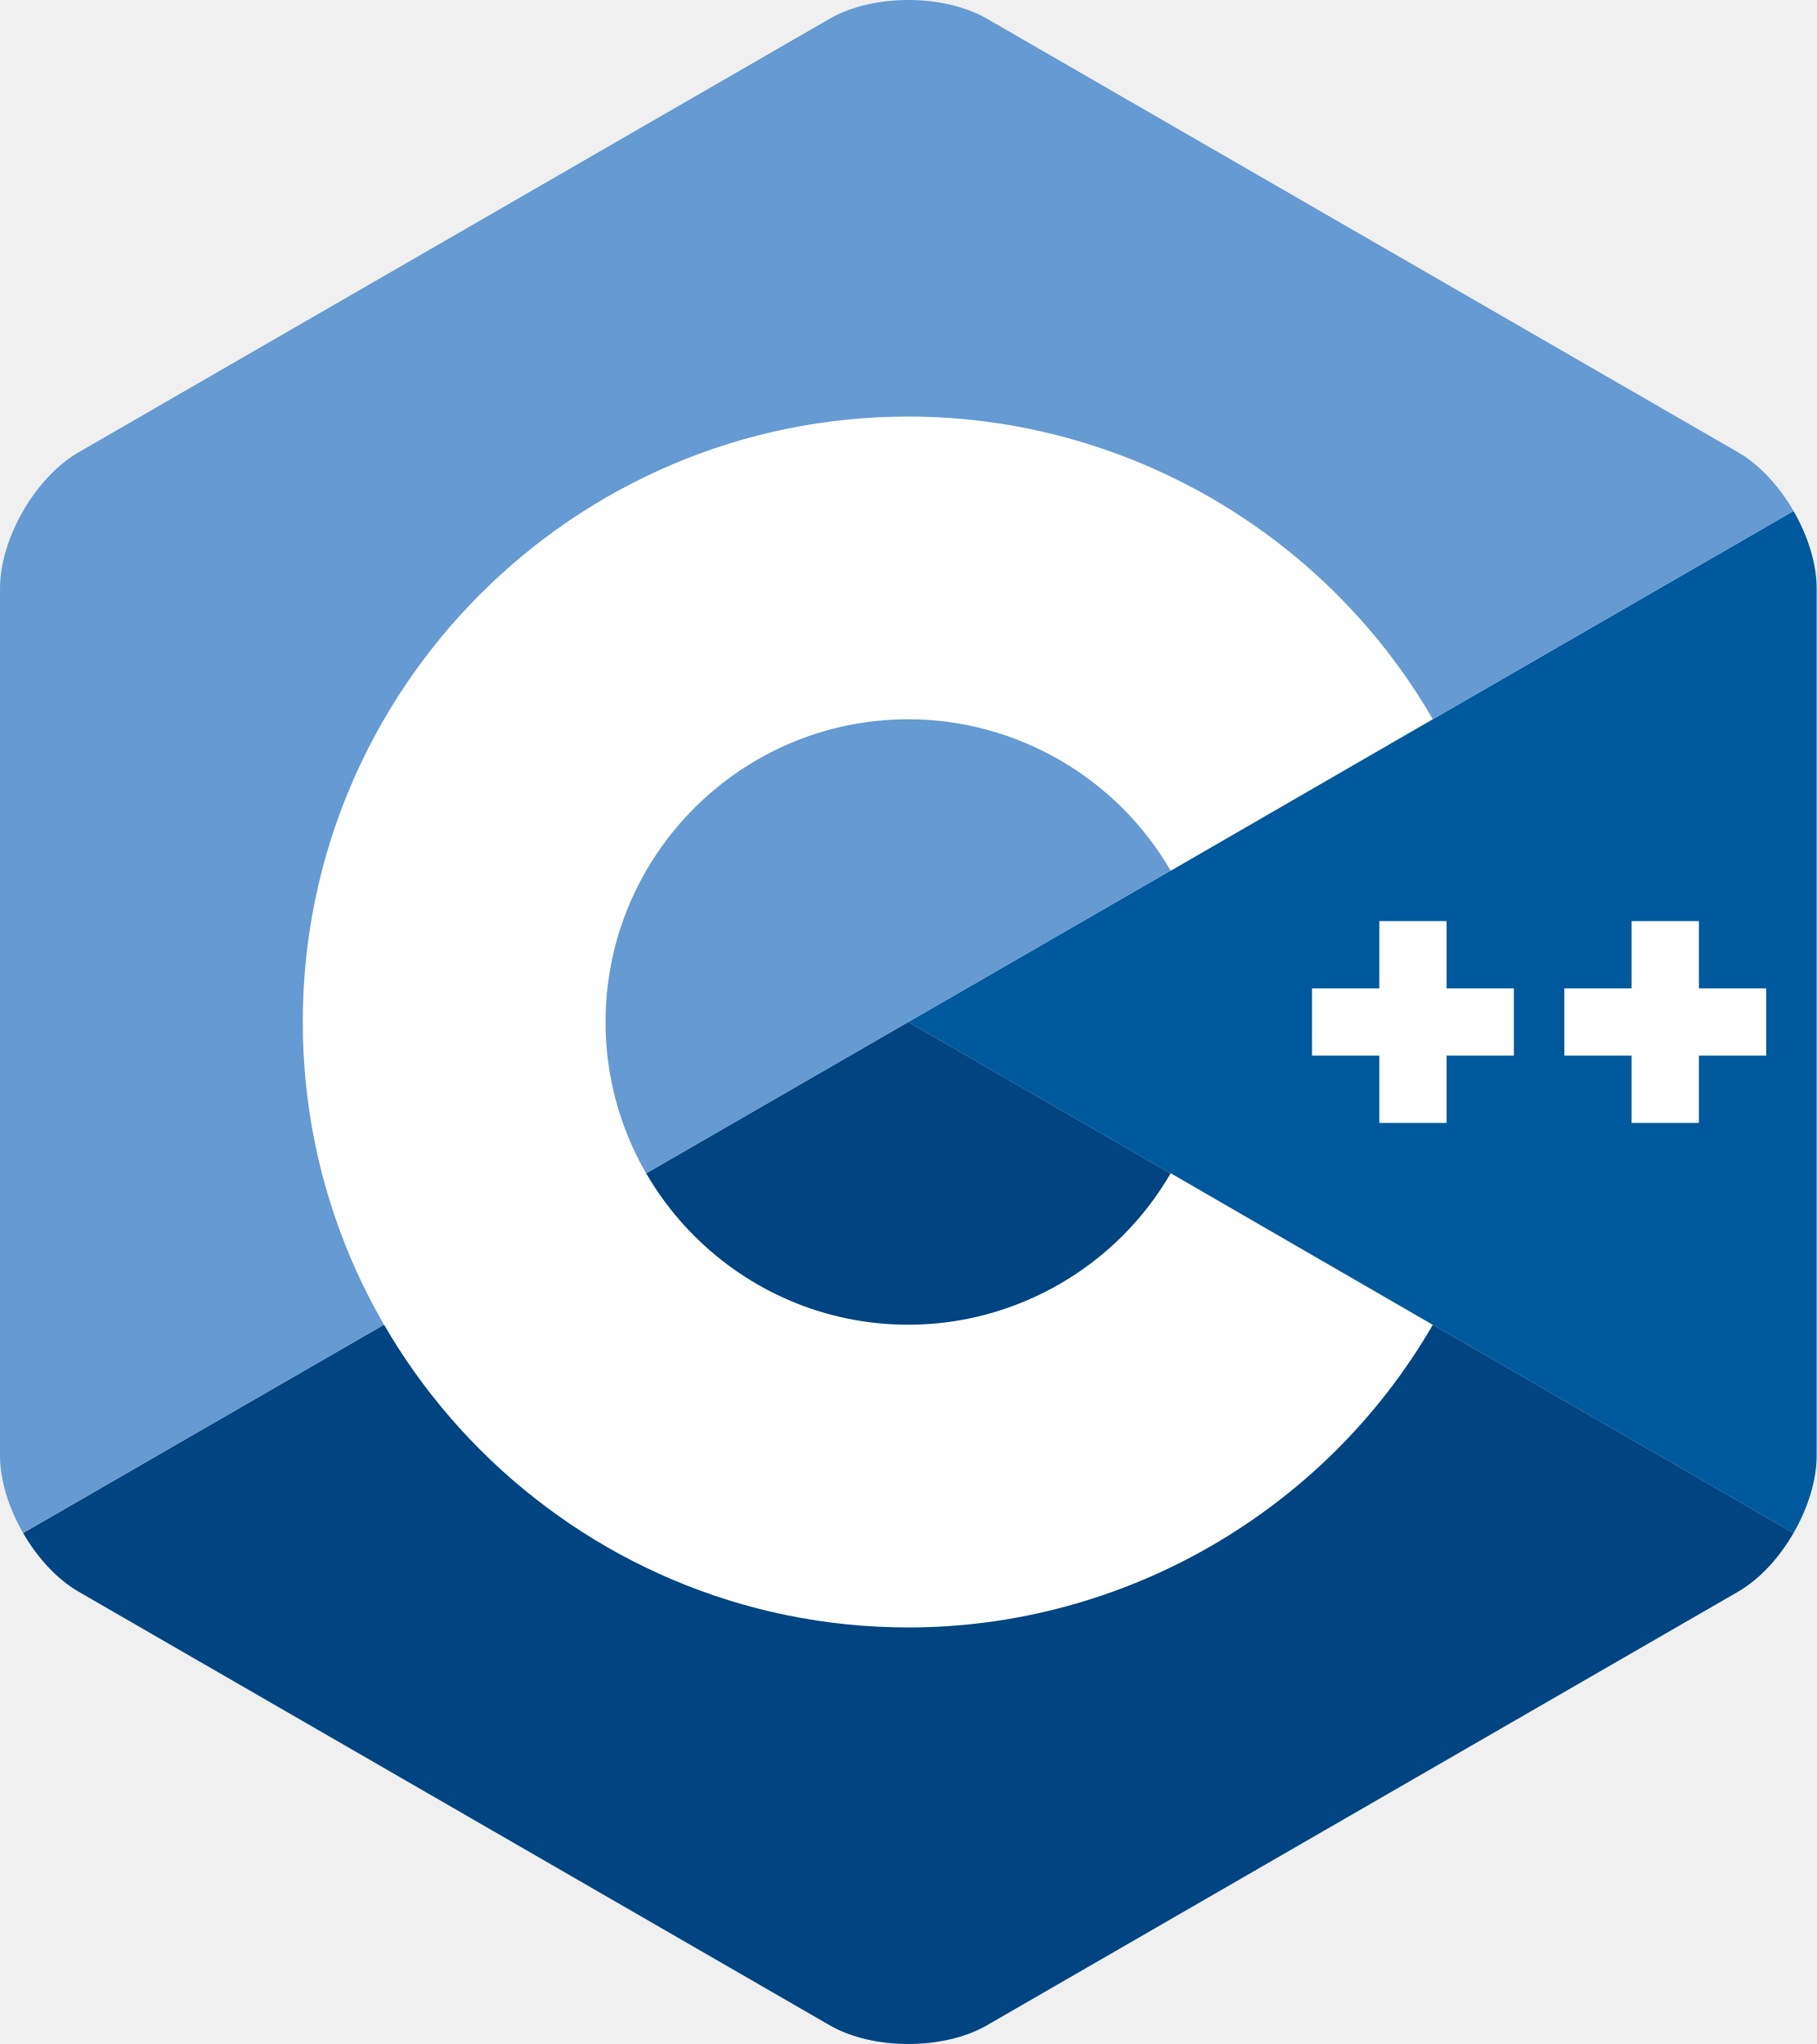
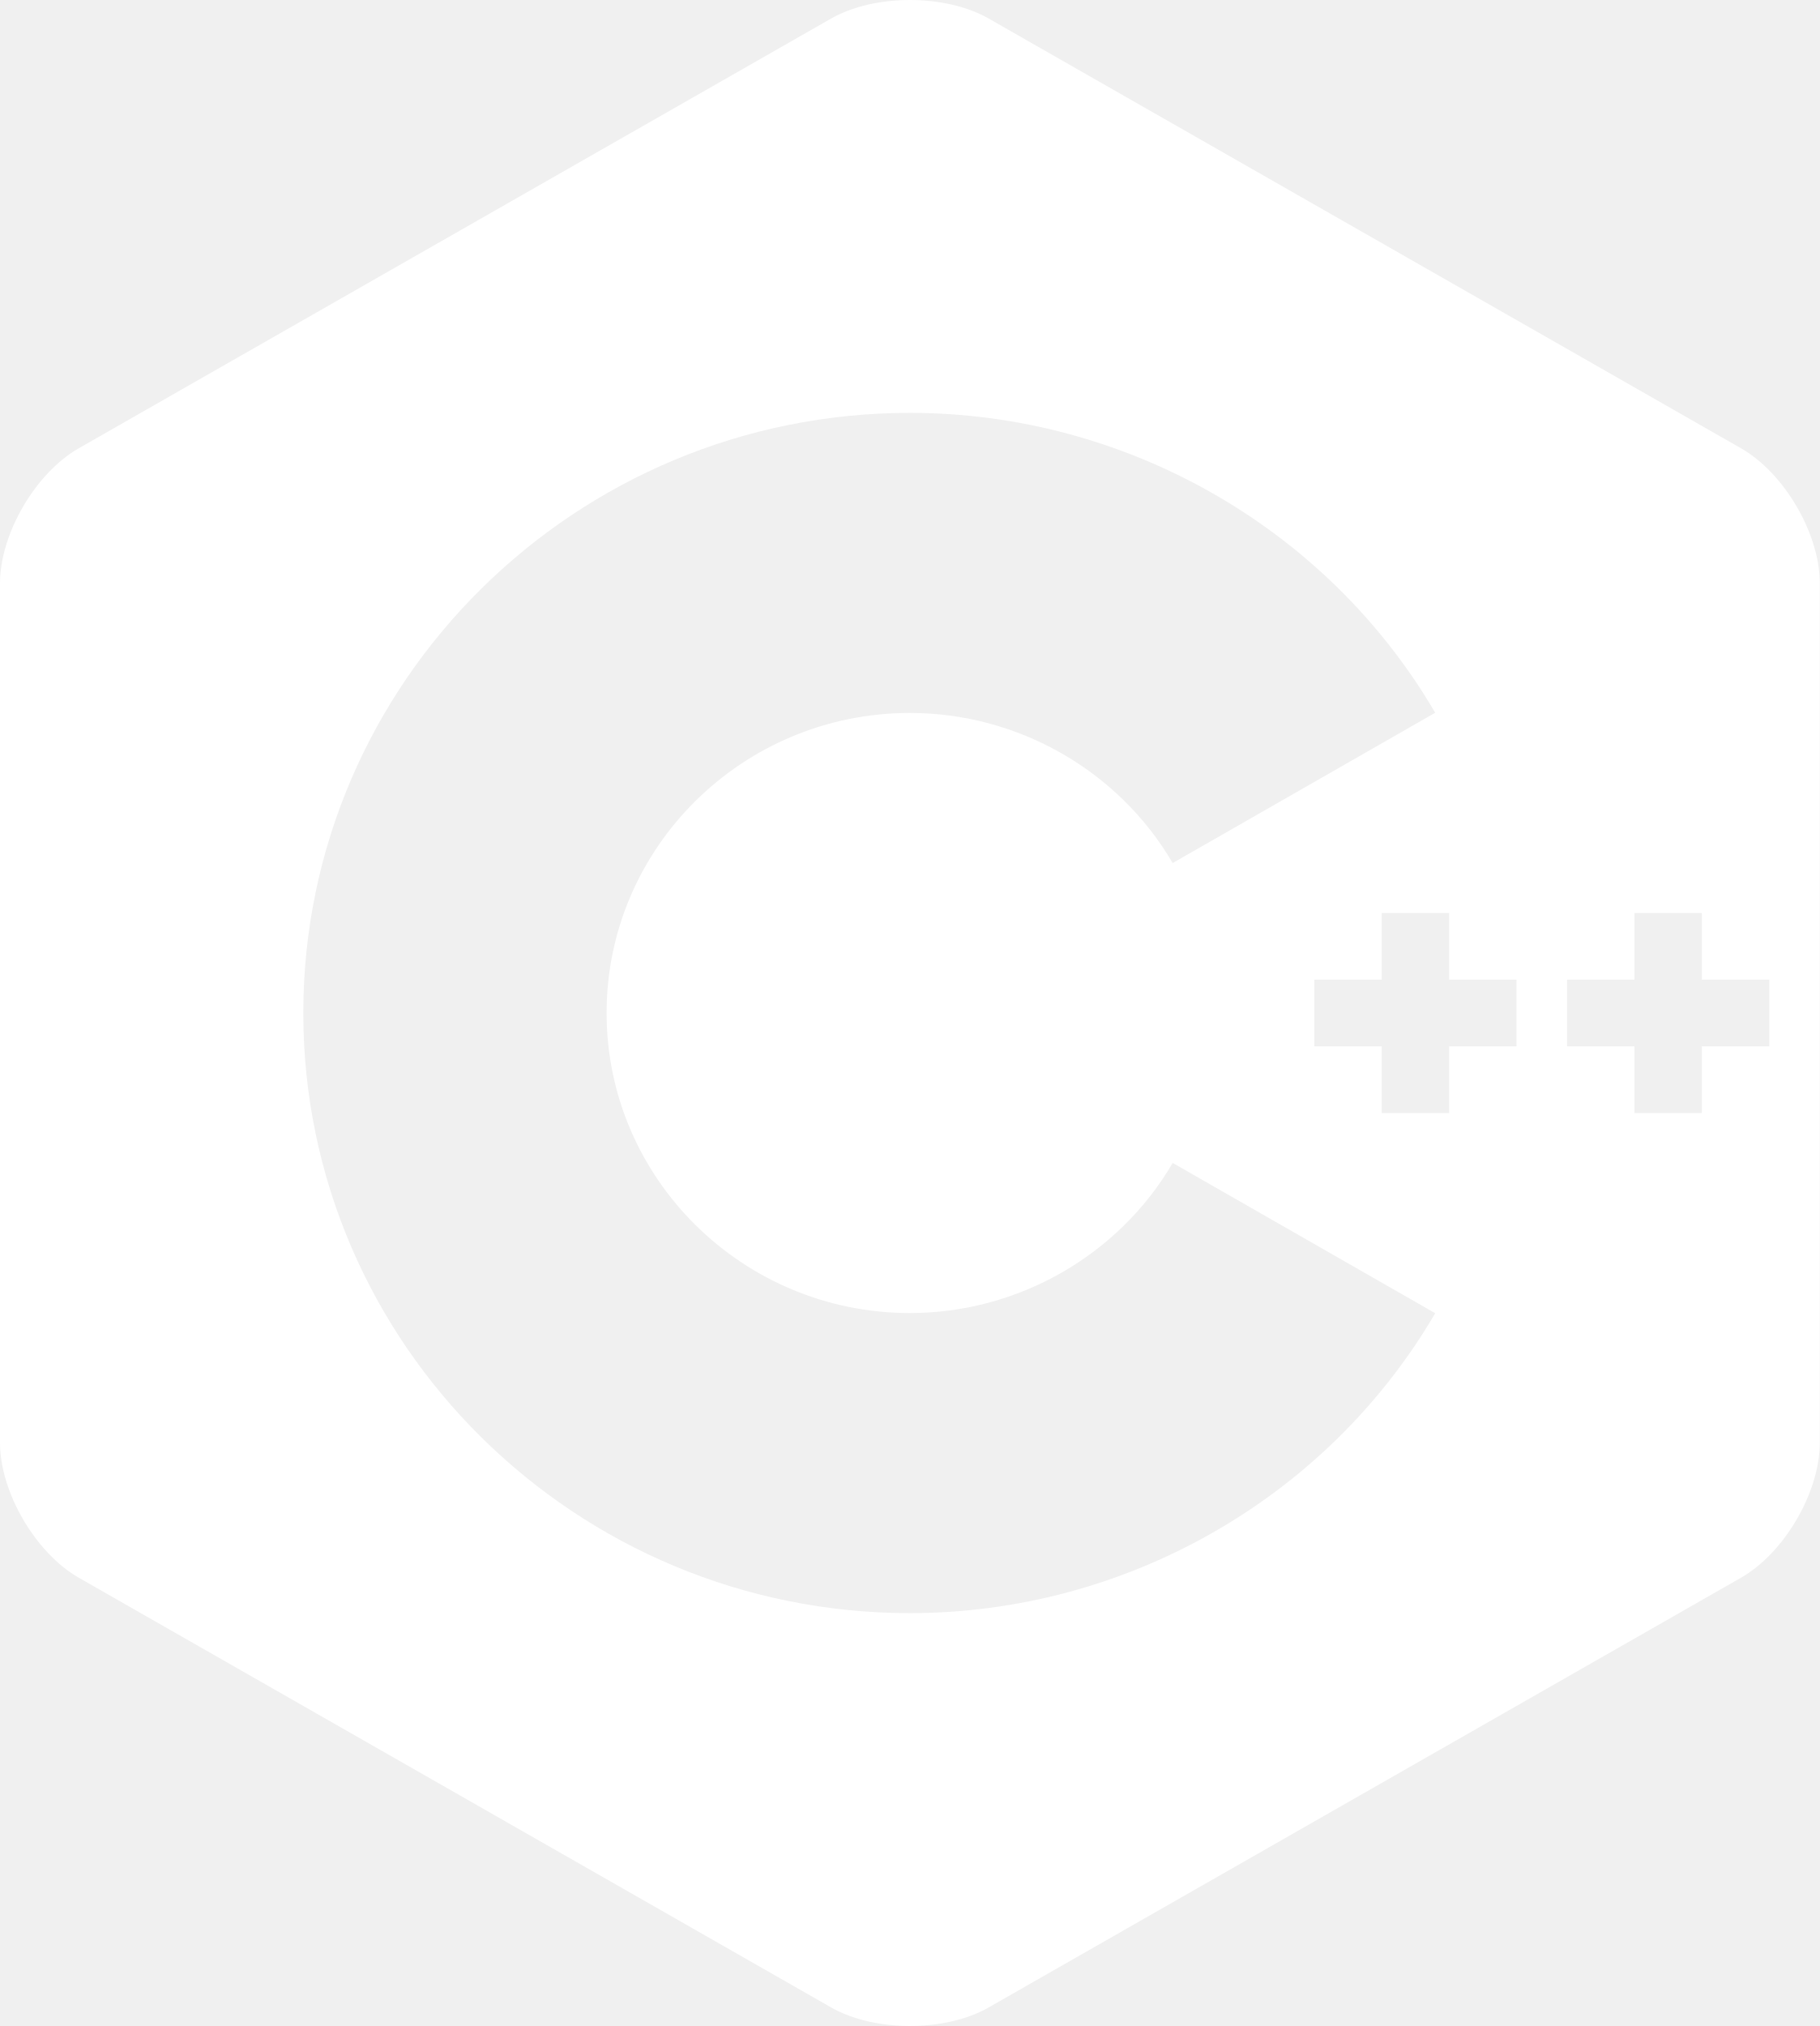
- <svg xmlns="http://www.w3.org/2000/svg" version="1.1" id="Layer_1" x="0px" y="0px" width="306px" height="344.35px" viewBox="0 0 306 344.35" enable-background="new 0 0 306 344.35" xml:space="preserve">
-   <path fill="#00599C" d="M302.107,258.262c2.401-4.159,3.893-8.845,3.893-13.053V99.14c0-4.208-1.49-8.893-3.892-13.052L153,172.175  L302.107,258.262z" />
-   <path fill="#004482" d="M166.25,341.193l126.5-73.034c3.644-2.104,6.956-5.737,9.357-9.897L153,172.175L3.893,258.263  c2.401,4.159,5.714,7.793,9.357,9.896l126.5,73.034C147.037,345.401,158.963,345.401,166.25,341.193z" />
-   <path fill="#659AD2" d="M302.108,86.087c-2.402-4.16-5.715-7.793-9.358-9.897L166.25,3.156c-7.287-4.208-19.213-4.208-26.5,0  L13.25,76.19C5.962,80.397,0,90.725,0,99.14v146.069c0,4.208,1.491,8.894,3.893,13.053L153,172.175L302.108,86.087z" />
-   <g>
-     <path fill="#FFFFFF" d="M153,274.175c-56.243,0-102-45.757-102-102s45.757-102,102-102c36.292,0,70.139,19.53,88.331,50.968   l-44.143,25.544c-9.105-15.736-26.038-25.512-44.188-25.512c-28.122,0-51,22.878-51,51c0,28.121,22.878,51,51,51   c18.152,0,35.085-9.776,44.191-25.515l44.143,25.543C223.142,254.644,189.294,274.175,153,274.175z" />
+ <svg xmlns="http://www.w3.org/2000/svg" width="106" height="118" viewBox="0 0 106 118" fill="none">
+   <g clip-path="url(#clip0_23_16)">
+     <path fill-rule="evenodd" clip-rule="evenodd" d="M104.652 29.5C103.82 28.074 102.672 26.829 101.41 26.108L57.59 1.081C55.066 -0.36 50.934 -0.36 48.41 1.081L4.59 26.108C2.065 27.55 0 31.089 0 33.973V84.027C0 85.469 0.516 87.075 1.349 88.5C2.18 89.925 3.328 91.171 4.59 91.891L48.41 116.918C50.934 118.36 55.066 118.36 57.59 116.918L101.41 91.891C102.672 91.17 103.82 89.925 104.651 88.5C105.483 87.075 106 85.469 106 84.027V33.973C106 32.531 105.484 30.925 104.652 29.5ZM53 93.953C33.517 93.953 17.667 78.273 17.667 59C17.667 39.727 33.517 24.047 53 24.047C65.572 24.047 77.296 30.74 83.598 41.513L68.307 50.266C65.153 44.874 59.287 41.524 53 41.524C43.258 41.524 35.333 49.363 35.333 59C35.333 68.636 43.258 76.476 53 76.476C59.288 76.476 65.154 73.126 68.308 67.733L83.599 76.486C77.298 87.26 65.572 93.953 53 93.953ZM88.333 57.058H84.407V53.175H80.482V57.058H76.555V60.942H80.482V64.826H84.407V60.942H88.333V57.058ZM103.056 57.058H99.129V53.175H95.204V57.058H91.278V60.942H95.204V64.826H99.129V60.942H103.056V57.058Z" fill="white" />
  </g>
-   <g>
-     <polygon fill="#FFFFFF" points="255,166.508 243.666,166.508 243.666,155.175 232.334,155.175 232.334,166.508 221,166.508    221,177.841 232.334,177.841 232.334,189.175 243.666,189.175 243.666,177.841 255,177.841  " />
-   </g>
-   <g>
-     <polygon fill="#FFFFFF" points="297.5,166.508 286.166,166.508 286.166,155.175 274.834,155.175 274.834,166.508 263.5,166.508    263.5,177.841 274.834,177.841 274.834,189.175 286.166,189.175 286.166,177.841 297.5,177.841  " />
-   </g>
+   <defs>
+     <clipPath id="clip0_23_16">
+       <rect width="106" height="118" fill="white" />
+     </clipPath>
+   </defs>
</svg>
